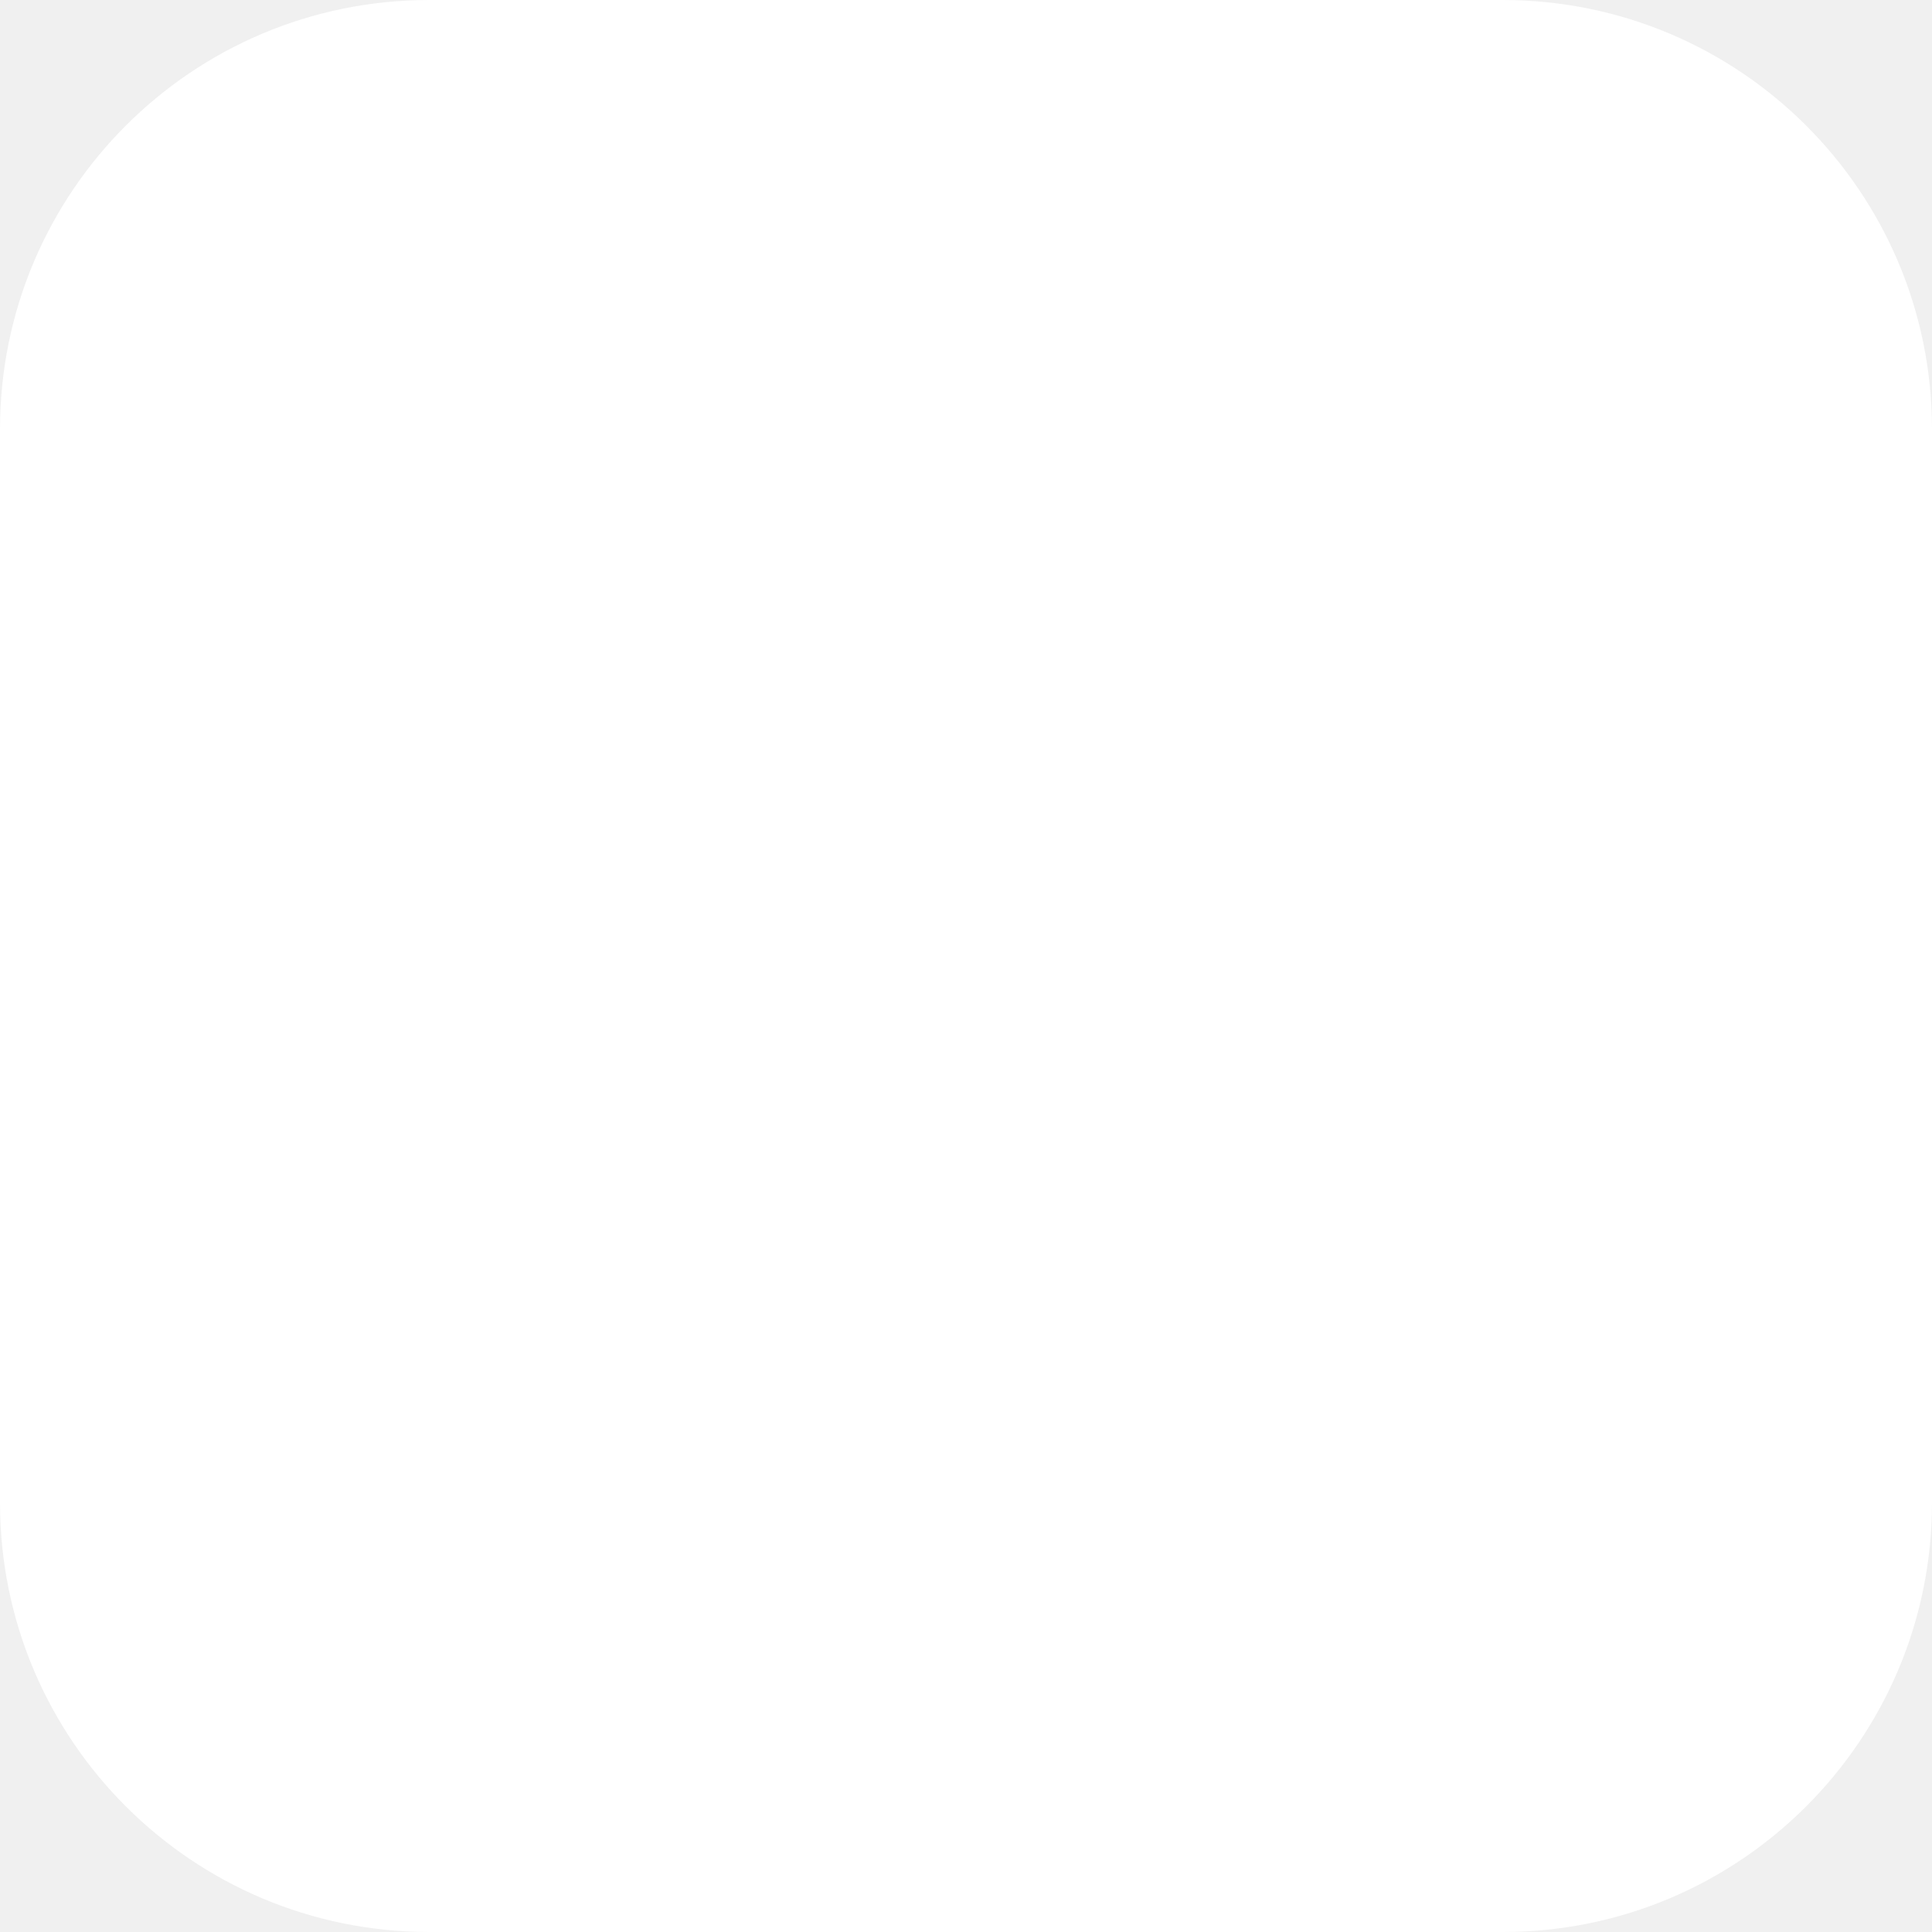
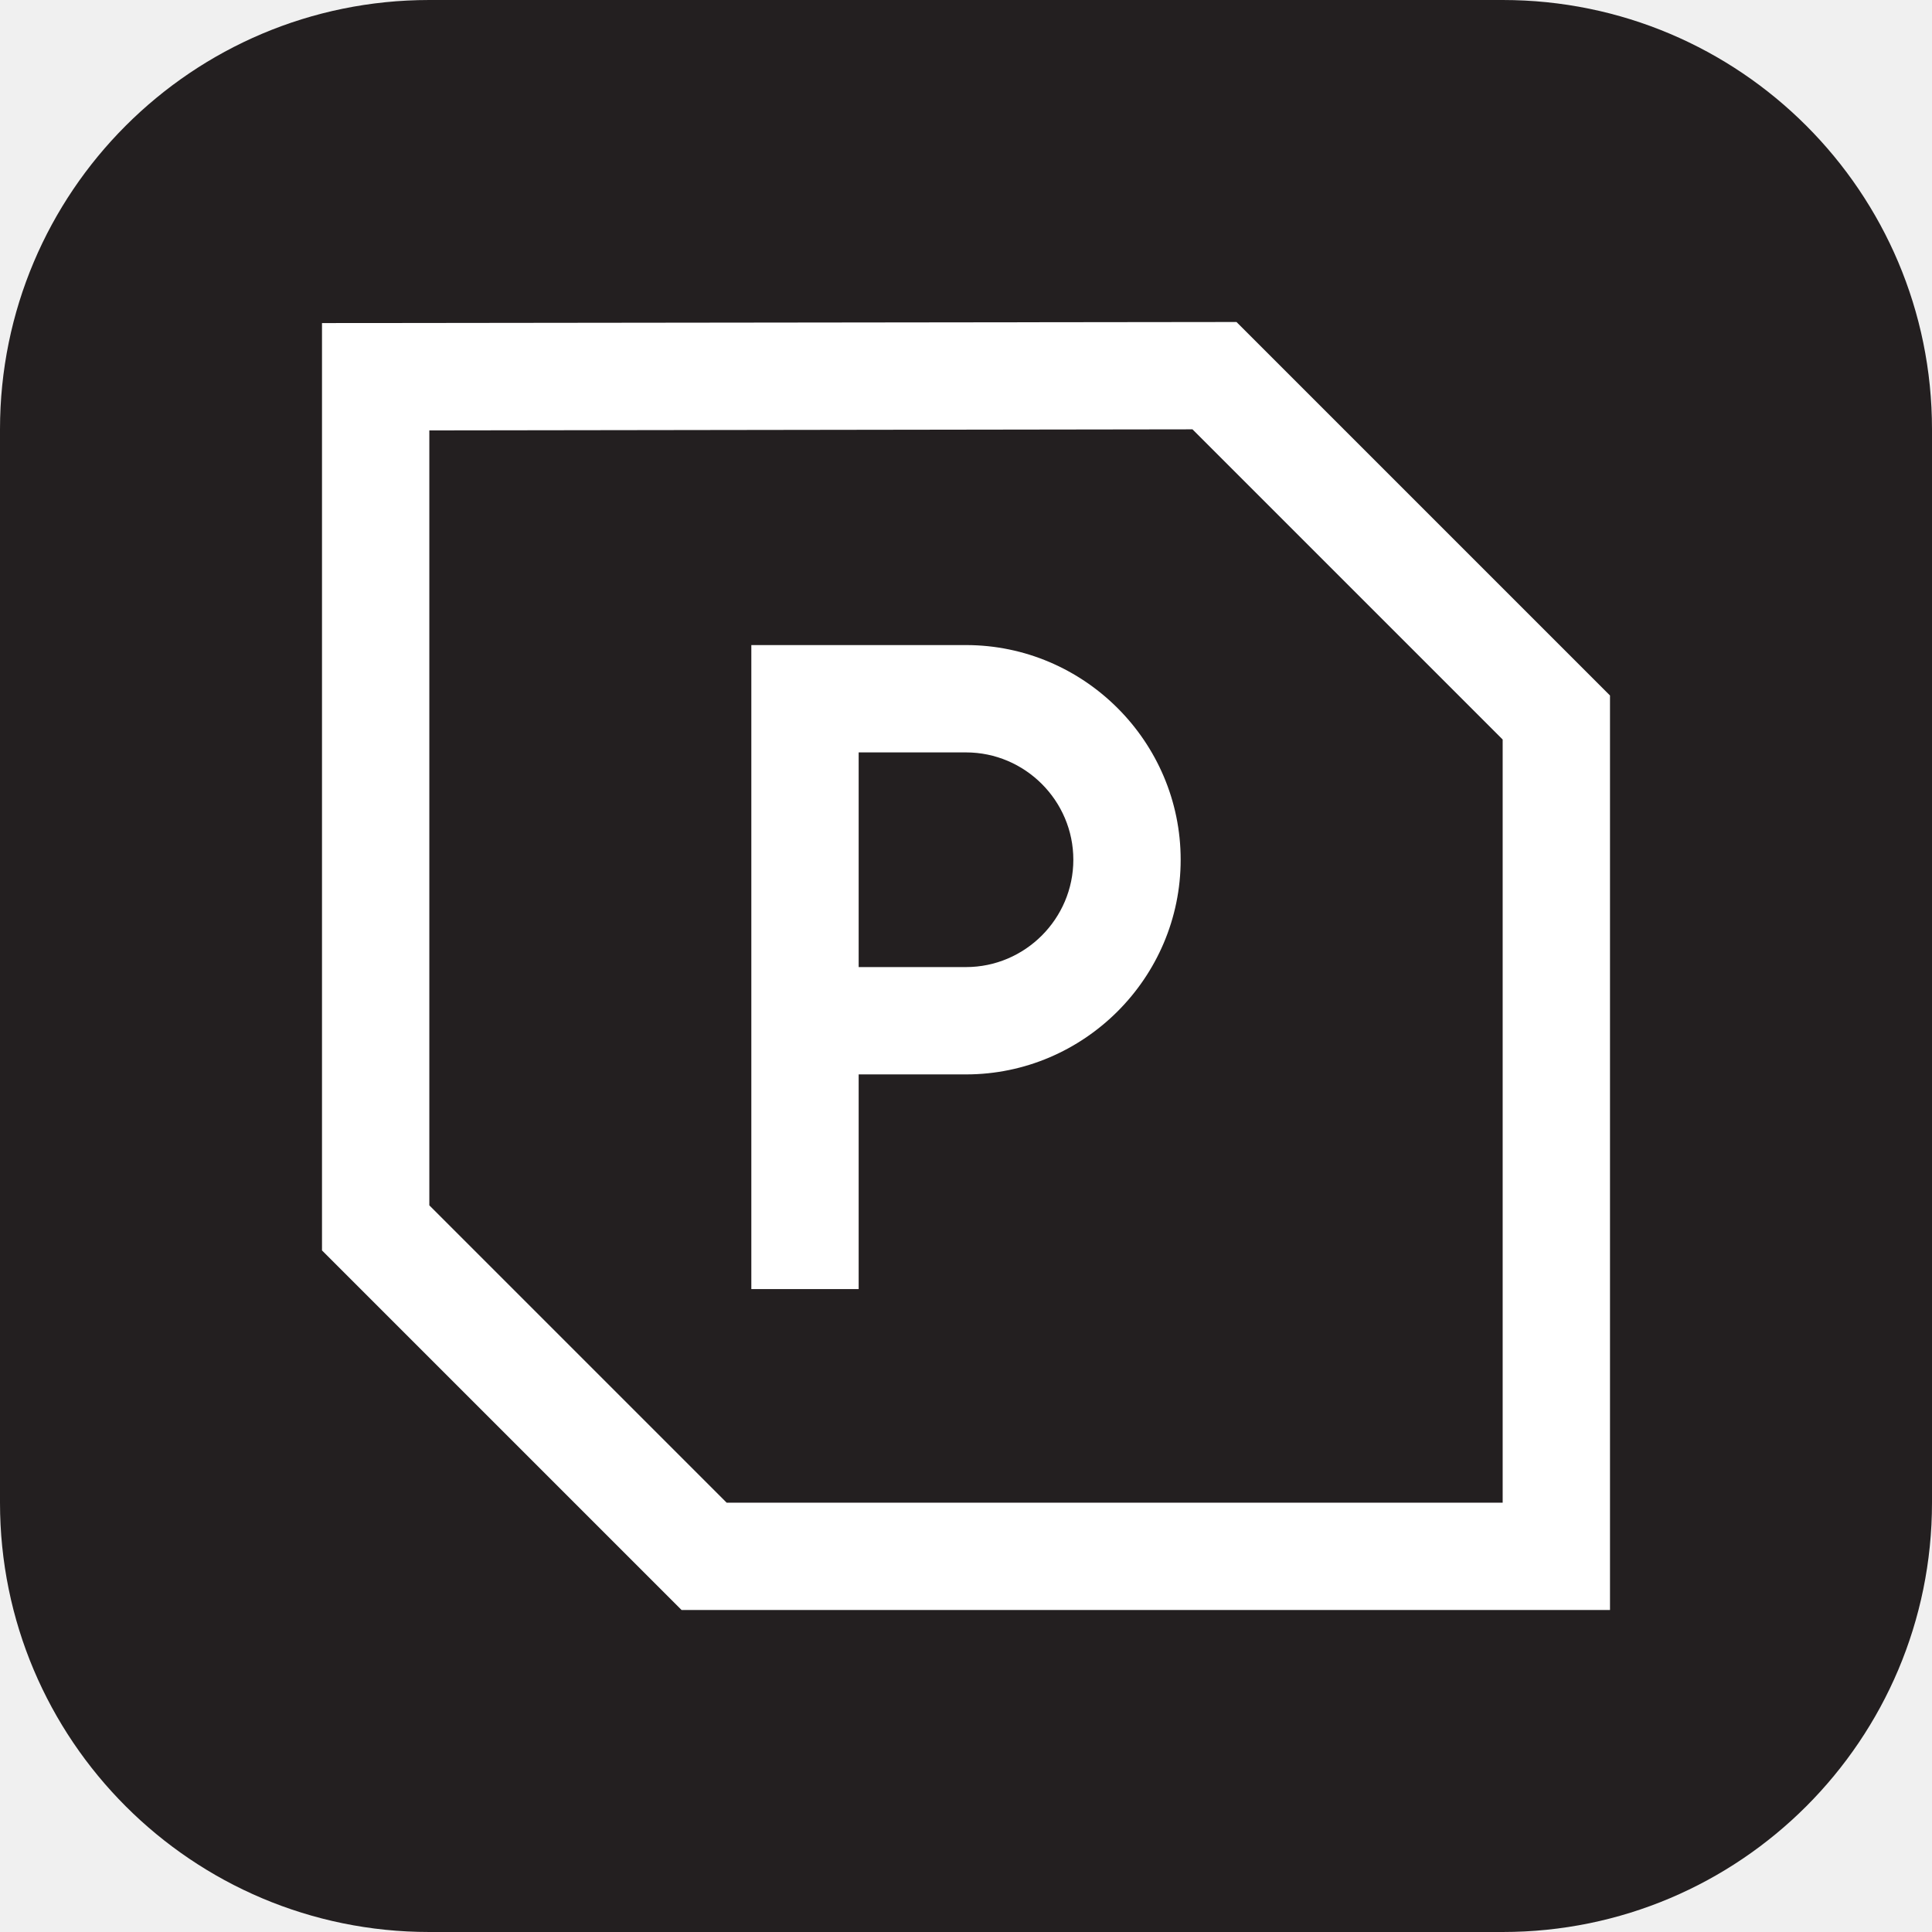
- <svg xmlns="http://www.w3.org/2000/svg" version="1.1" id="Layer_1" x="0px" y="0px" viewBox="0 0 18 18" enable-background="new 0 0 18 18" xml:space="preserve">
-   <path fill="#ffffff" d="M4,0h10c2.21,0,4,1.79,4,4v10c0,2.21-1.79,4-4,4H4c-2.21,0-4-1.79-4-4V4C0,1.79,1.79,0,4,0z" />
+ <svg xmlns="http://www.w3.org/2000/svg" version="1.1" id="Layer_1" x="0px" y="0px" width="18px" height="18px" viewBox="0 0 18 18" enable-background="new 0 0 18 18" xml:space="preserve">
+   <path fill="#231F20" d="M4,0h10c2.21,0,4,1.79,4,4v10c0,2.21-1.79,4-4,4H4c-2.21,0-4-1.79-4-4V4C0,1.79,1.79,0,4,0z" />
  <path fill="#FFFFFF" d="M9,6.01c-0.37,0-1,0-1,0H7v6h1v-2c0,0,0.63,0,1,0c1.1,0,2-0.9,2-2C11,6.91,10.1,6.01,9,6.01z M9,9.01H8v-2h1  c0.55,0,1,0.45,1,1C10,8.56,9.55,9.01,9,9.01z" />
  <g>
    <path fill="#FFFFFF" d="M11.11,4L14,6.89V14H6.77L4,11.23V5.71v-1.7L11.11,4 M11.52,3L3,3.01v2.7v5.94L6.35,15H15V6.48L11.52,3   L11.52,3z" />
  </g>
</svg>
